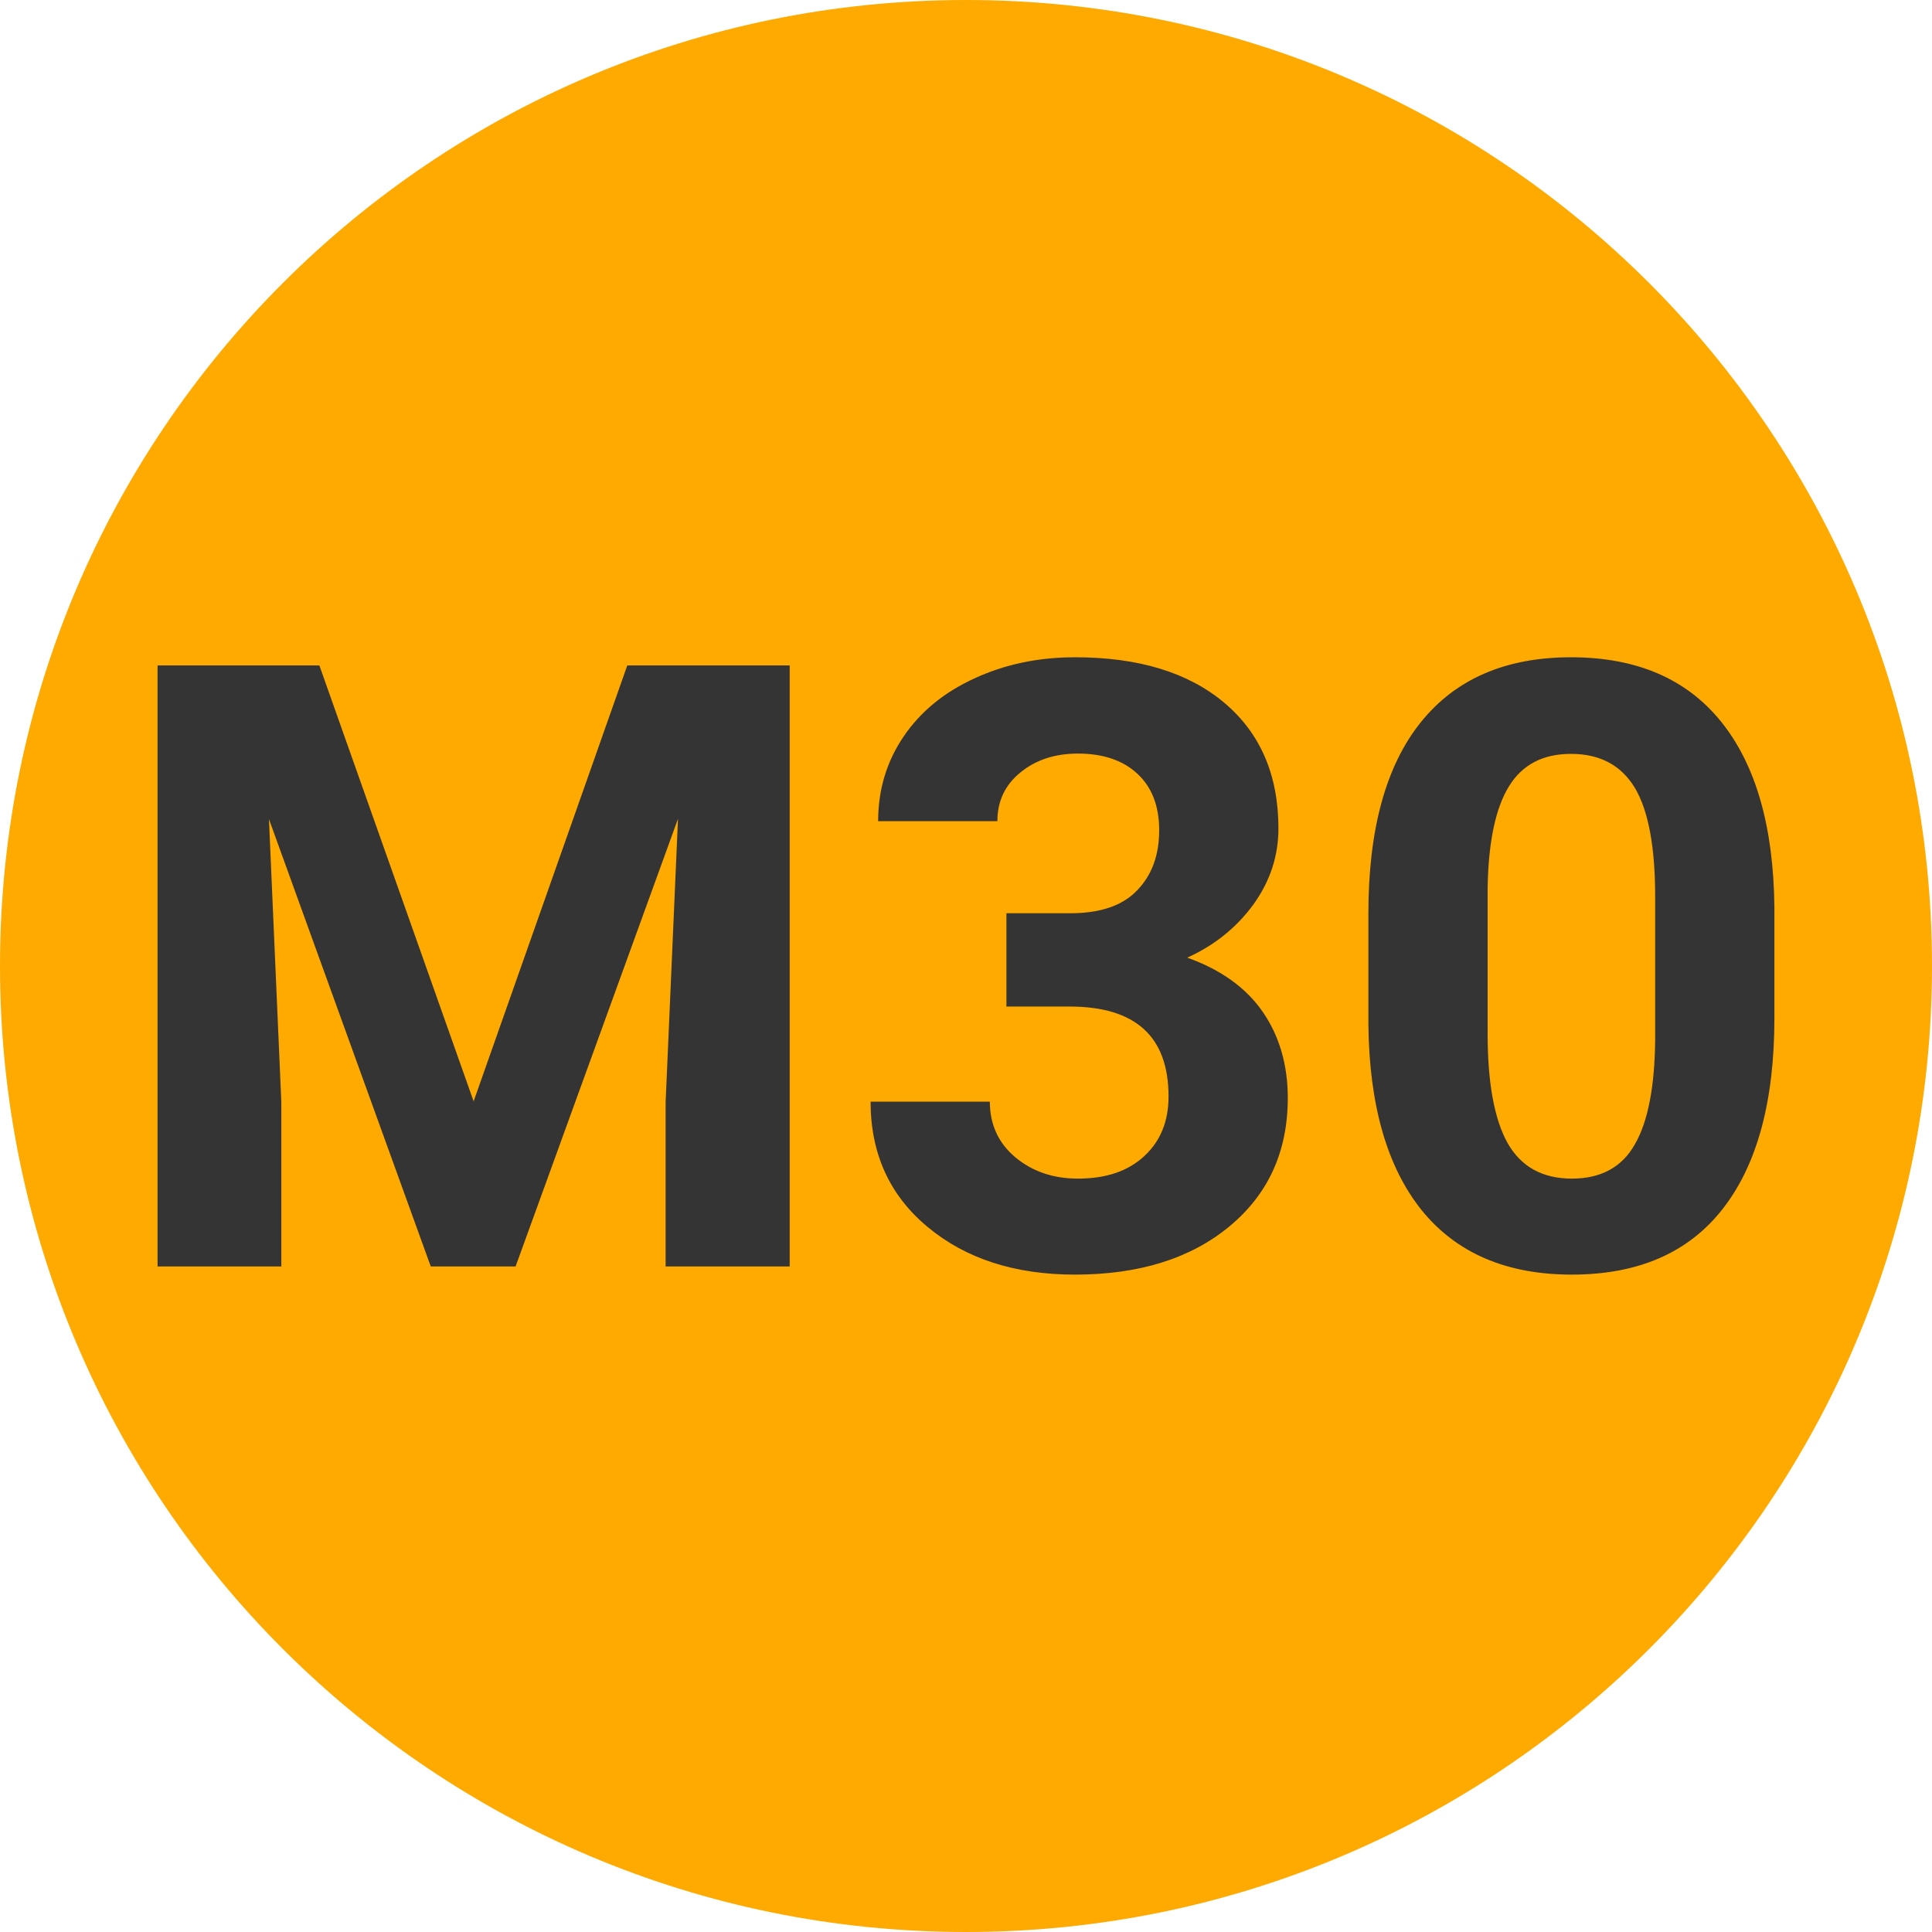
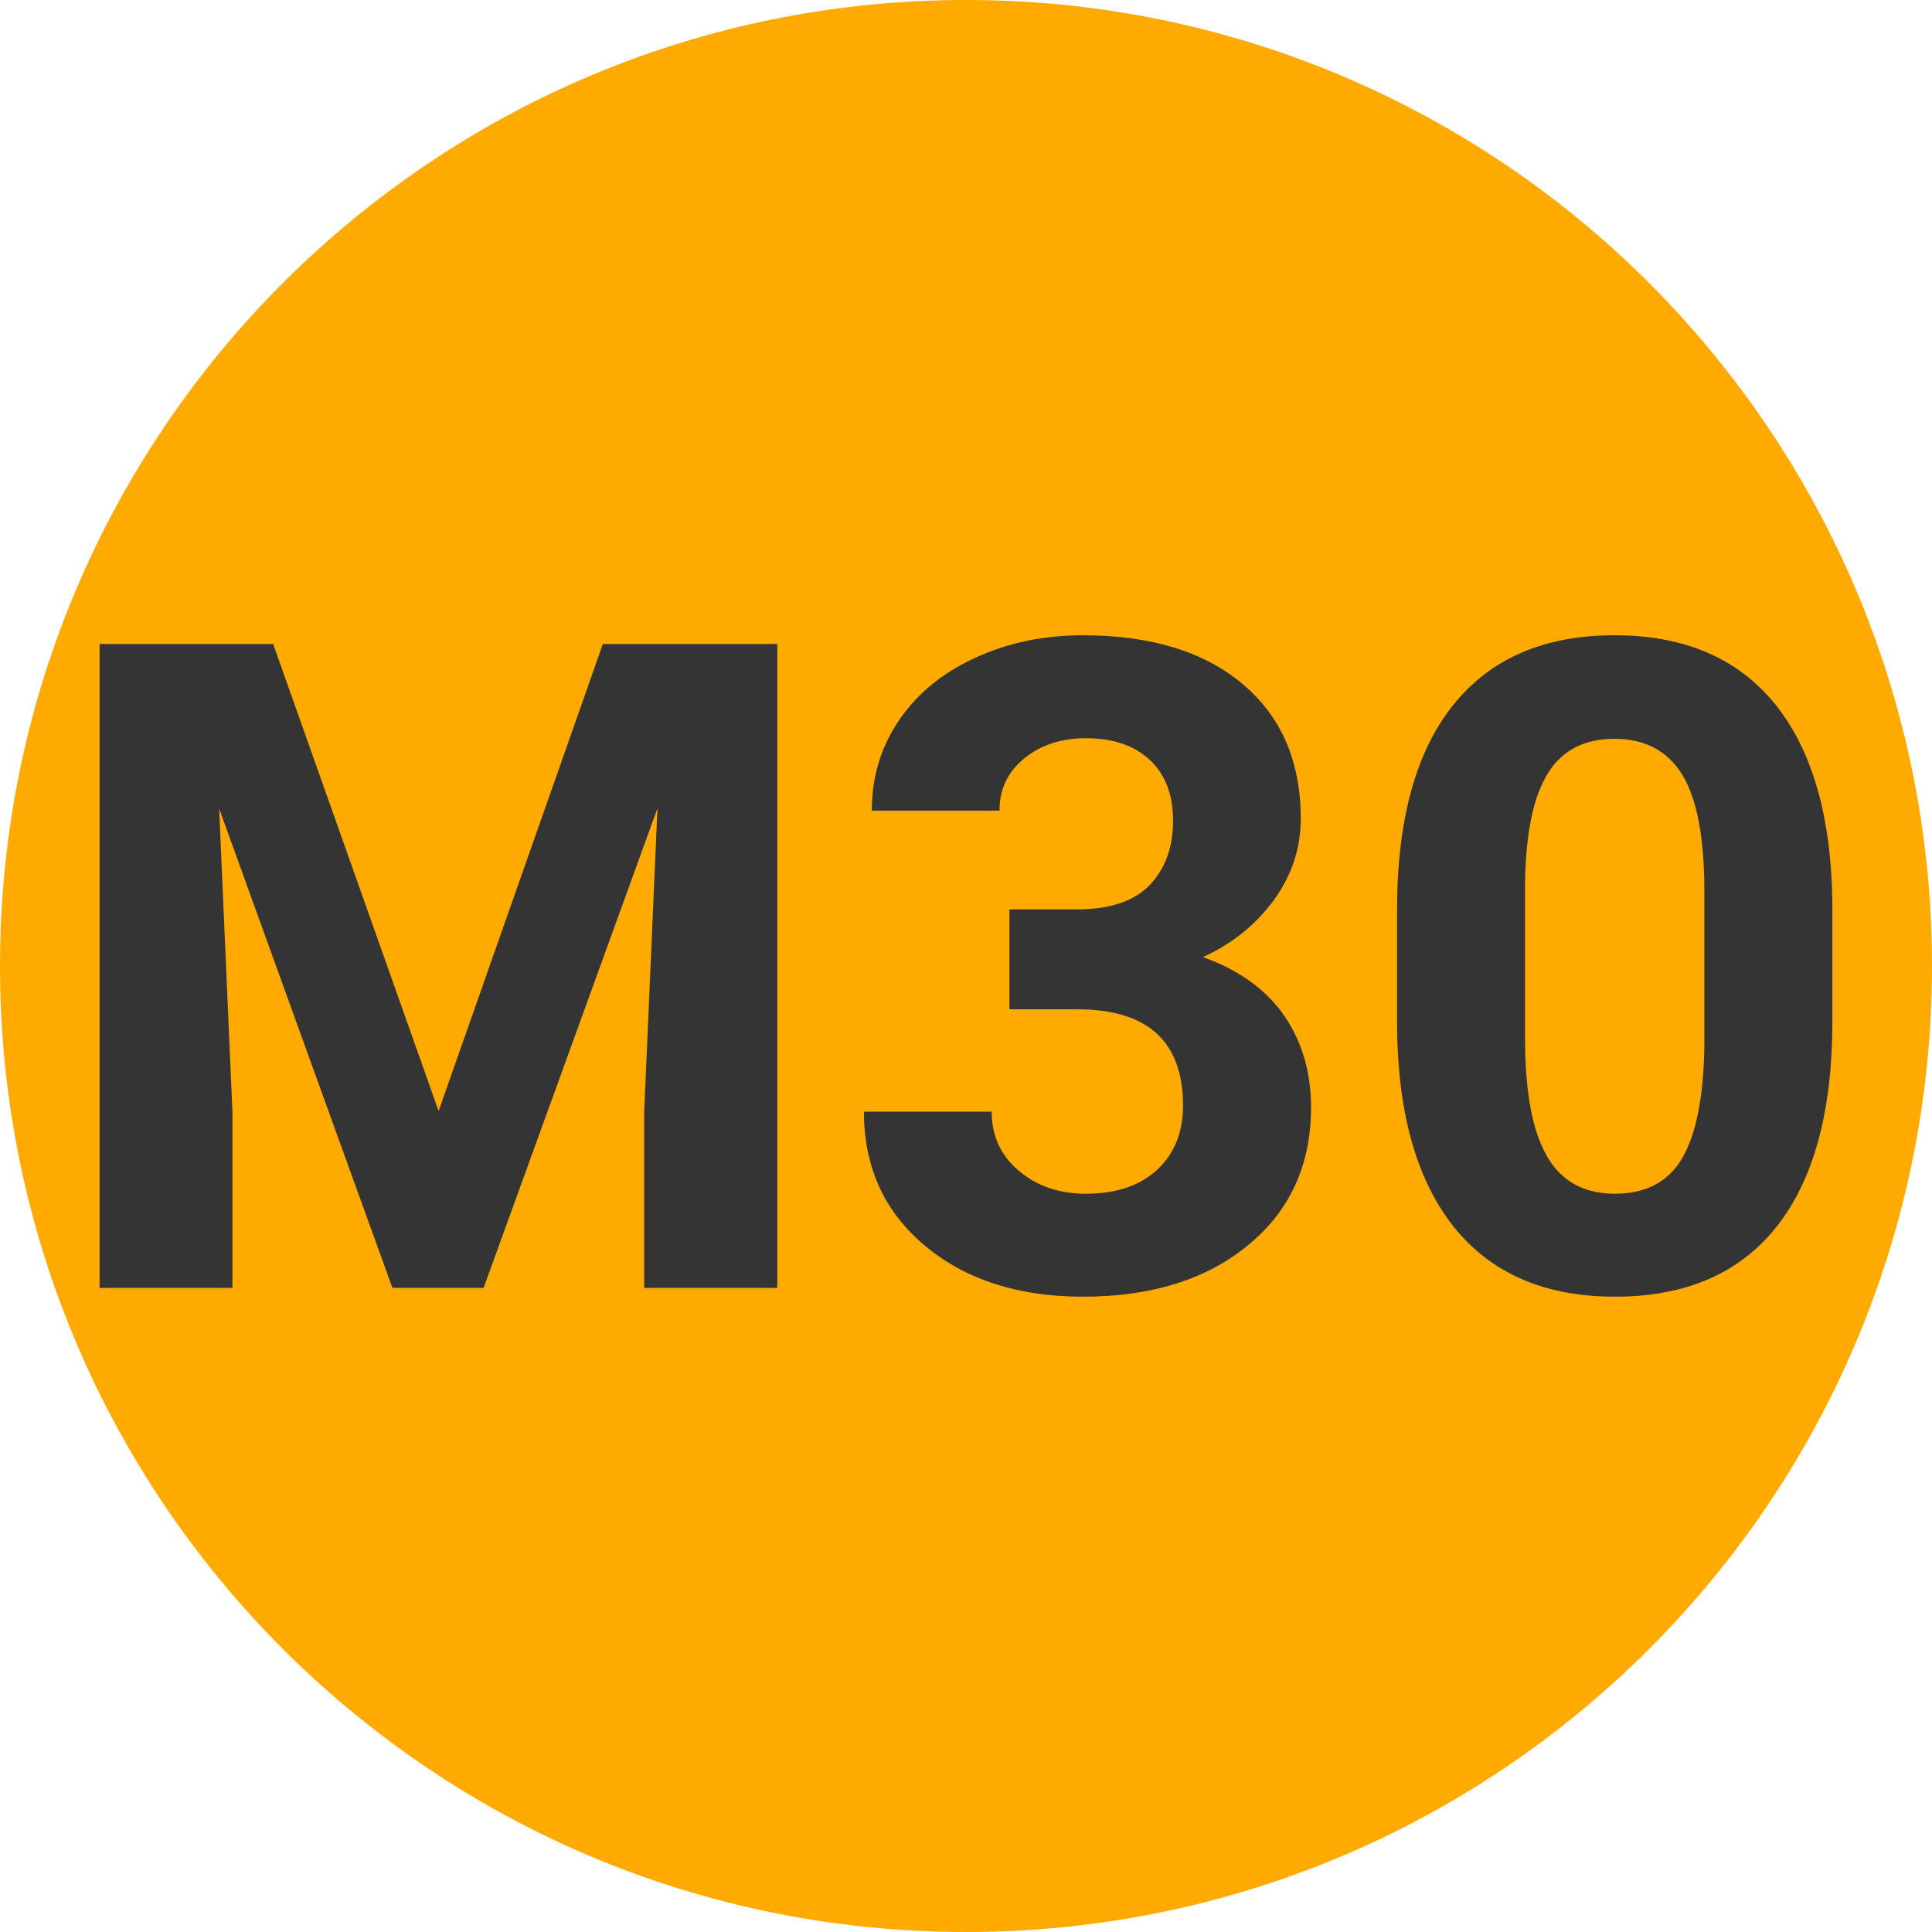
- <svg xmlns="http://www.w3.org/2000/svg" width="64" height="64">
+ <svg xmlns="http://www.w3.org/2000/svg" width="64" height="64" viewBox="0 0 64 64">
  <circle cx="32" cy="32" r="32" fill="#FFAA00" />
-   <g transform="translate(3.439453 41.95312)">
-     <path d="M1.78-19.91L7.14-19.91L12.25-5.47L17.34-19.91L22.72-19.91L22.72 0L18.61 0L18.61-5.44L19.02-14.83L13.64 0L10.83 0L5.47-14.82L5.88-5.44L5.88 0L1.78 0L1.78-19.91ZM29.90-8.61L29.90-11.70L32.01-11.70Q33.51-11.70 34.23-12.46Q34.96-13.21 34.96-14.45L34.96-14.45Q34.96-15.65 34.24-16.32Q33.52-16.99 32.27-16.99L32.27-16.99Q31.13-16.99 30.37-16.37Q29.60-15.75 29.60-14.75L29.60-14.75L25.65-14.75Q25.65-16.31 26.49-17.55Q27.33-18.79 28.84-19.48Q30.35-20.18 32.17-20.18L32.17-20.18Q35.33-20.18 37.12-18.67Q38.91-17.16 38.91-14.51L38.91-14.51Q38.91-13.14 38.08-11.99Q37.24-10.84 35.89-10.23L35.89-10.23Q37.57-9.63 38.40-8.42Q39.22-7.22 39.22-5.58L39.22-5.58Q39.22-2.93 37.29-1.33Q35.36 0.27 32.17 0.27L32.17 0.27Q29.19 0.27 27.30-1.30Q25.40-2.87 25.40-5.46L25.40-5.46L29.35-5.46Q29.35-4.33 30.19-3.62Q31.04-2.91 32.27-2.91L32.27-2.91Q33.67-2.91 34.47-3.66Q35.27-4.40 35.27-5.63L35.27-5.63Q35.27-8.61 31.99-8.61L31.99-8.61L29.90-8.61ZM55.34-11.89L55.34-8.23Q55.34-4.10 53.63-1.91Q51.93 0.27 48.63 0.27L48.63 0.27Q45.38 0.27 43.65-1.87Q41.93-4.02 41.89-8.03L41.89-8.03L41.89-11.69Q41.89-15.86 43.62-18.02Q45.35-20.18 48.60-20.18Q51.86-20.18 53.58-18.04Q55.30-15.90 55.34-11.89L55.34-11.89ZM51.39-7.52L51.39-12.25Q51.39-14.72 50.72-15.85Q50.04-16.98 48.60-16.98L48.60-16.98Q47.21-16.98 46.55-15.91Q45.88-14.83 45.84-12.55L45.84-12.55L45.84-7.71Q45.84-5.28 46.50-4.09Q47.17-2.91 48.63-2.91L48.63-2.91Q50.08-2.91 50.72-4.05Q51.37-5.18 51.39-7.52L51.39-7.52Z" fill="#343434" />
+   <g transform="translate(1.399414 42.66406)">
+     <path d="M1.90-21.33L7.65-21.33L13.13-5.86L18.57-21.33L24.35-21.33L24.35 0L19.94 0L19.94-5.83L20.38-15.89L14.62 0L11.60 0L5.86-15.88L6.30-5.83L6.30 0L1.90 0L1.90-21.33ZM32.04-9.23L32.04-12.54L34.29-12.54Q35.90-12.54 36.68-13.34Q37.46-14.15 37.46-15.48L37.46-15.48Q37.46-16.77 36.69-17.49Q35.92-18.21 34.57-18.21L34.57-18.21Q33.35-18.21 32.53-17.54Q31.71-16.88 31.71-15.81L31.71-15.81L27.48-15.81Q27.48-17.48 28.38-18.80Q29.28-20.13 30.90-20.87Q32.52-21.62 34.47-21.62L34.47-21.62Q37.85-21.62 39.77-20.00Q41.69-18.38 41.69-15.54L41.69-15.54Q41.69-14.08 40.80-12.85Q39.90-11.62 38.45-10.96L38.45-10.96Q40.25-10.31 41.14-9.02Q42.03-7.73 42.03-5.98L42.03-5.98Q42.03-3.13 39.95-1.42Q37.88 0.29 34.47 0.29L34.47 0.29Q31.27 0.29 29.25-1.39Q27.22-3.08 27.22-5.84L27.22-5.84L31.45-5.84Q31.45-4.64 32.35-3.88Q33.25-3.12 34.57-3.12L34.57-3.12Q36.08-3.12 36.94-3.92Q37.79-4.72 37.79-6.04L37.79-6.04Q37.79-9.23 34.28-9.23L34.28-9.23L32.04-9.23ZM59.30-12.74L59.30-8.82Q59.30-4.39 57.47-2.05Q55.63 0.29 52.10 0.29L52.10 0.29Q48.62 0.29 46.77-2.01Q44.93-4.31 44.88-8.60L44.88-8.60L44.88-12.52Q44.88-16.99 46.74-19.31Q48.59-21.62 52.08-21.62Q55.56-21.62 57.41-19.33Q59.25-17.04 59.30-12.74L59.30-12.74ZM55.06-8.06L55.06-13.13Q55.06-15.78 54.34-16.98Q53.61-18.19 52.08-18.19L52.08-18.19Q50.58-18.19 49.87-17.04Q49.16-15.89 49.12-13.45L49.12-13.45L49.12-8.26Q49.12-5.65 49.83-4.39Q50.54-3.12 52.10-3.12L52.10-3.12Q53.66-3.12 54.35-4.34Q55.03-5.55 55.06-8.06L55.06-8.06Z" fill="#343434" />
  </g>
</svg>
